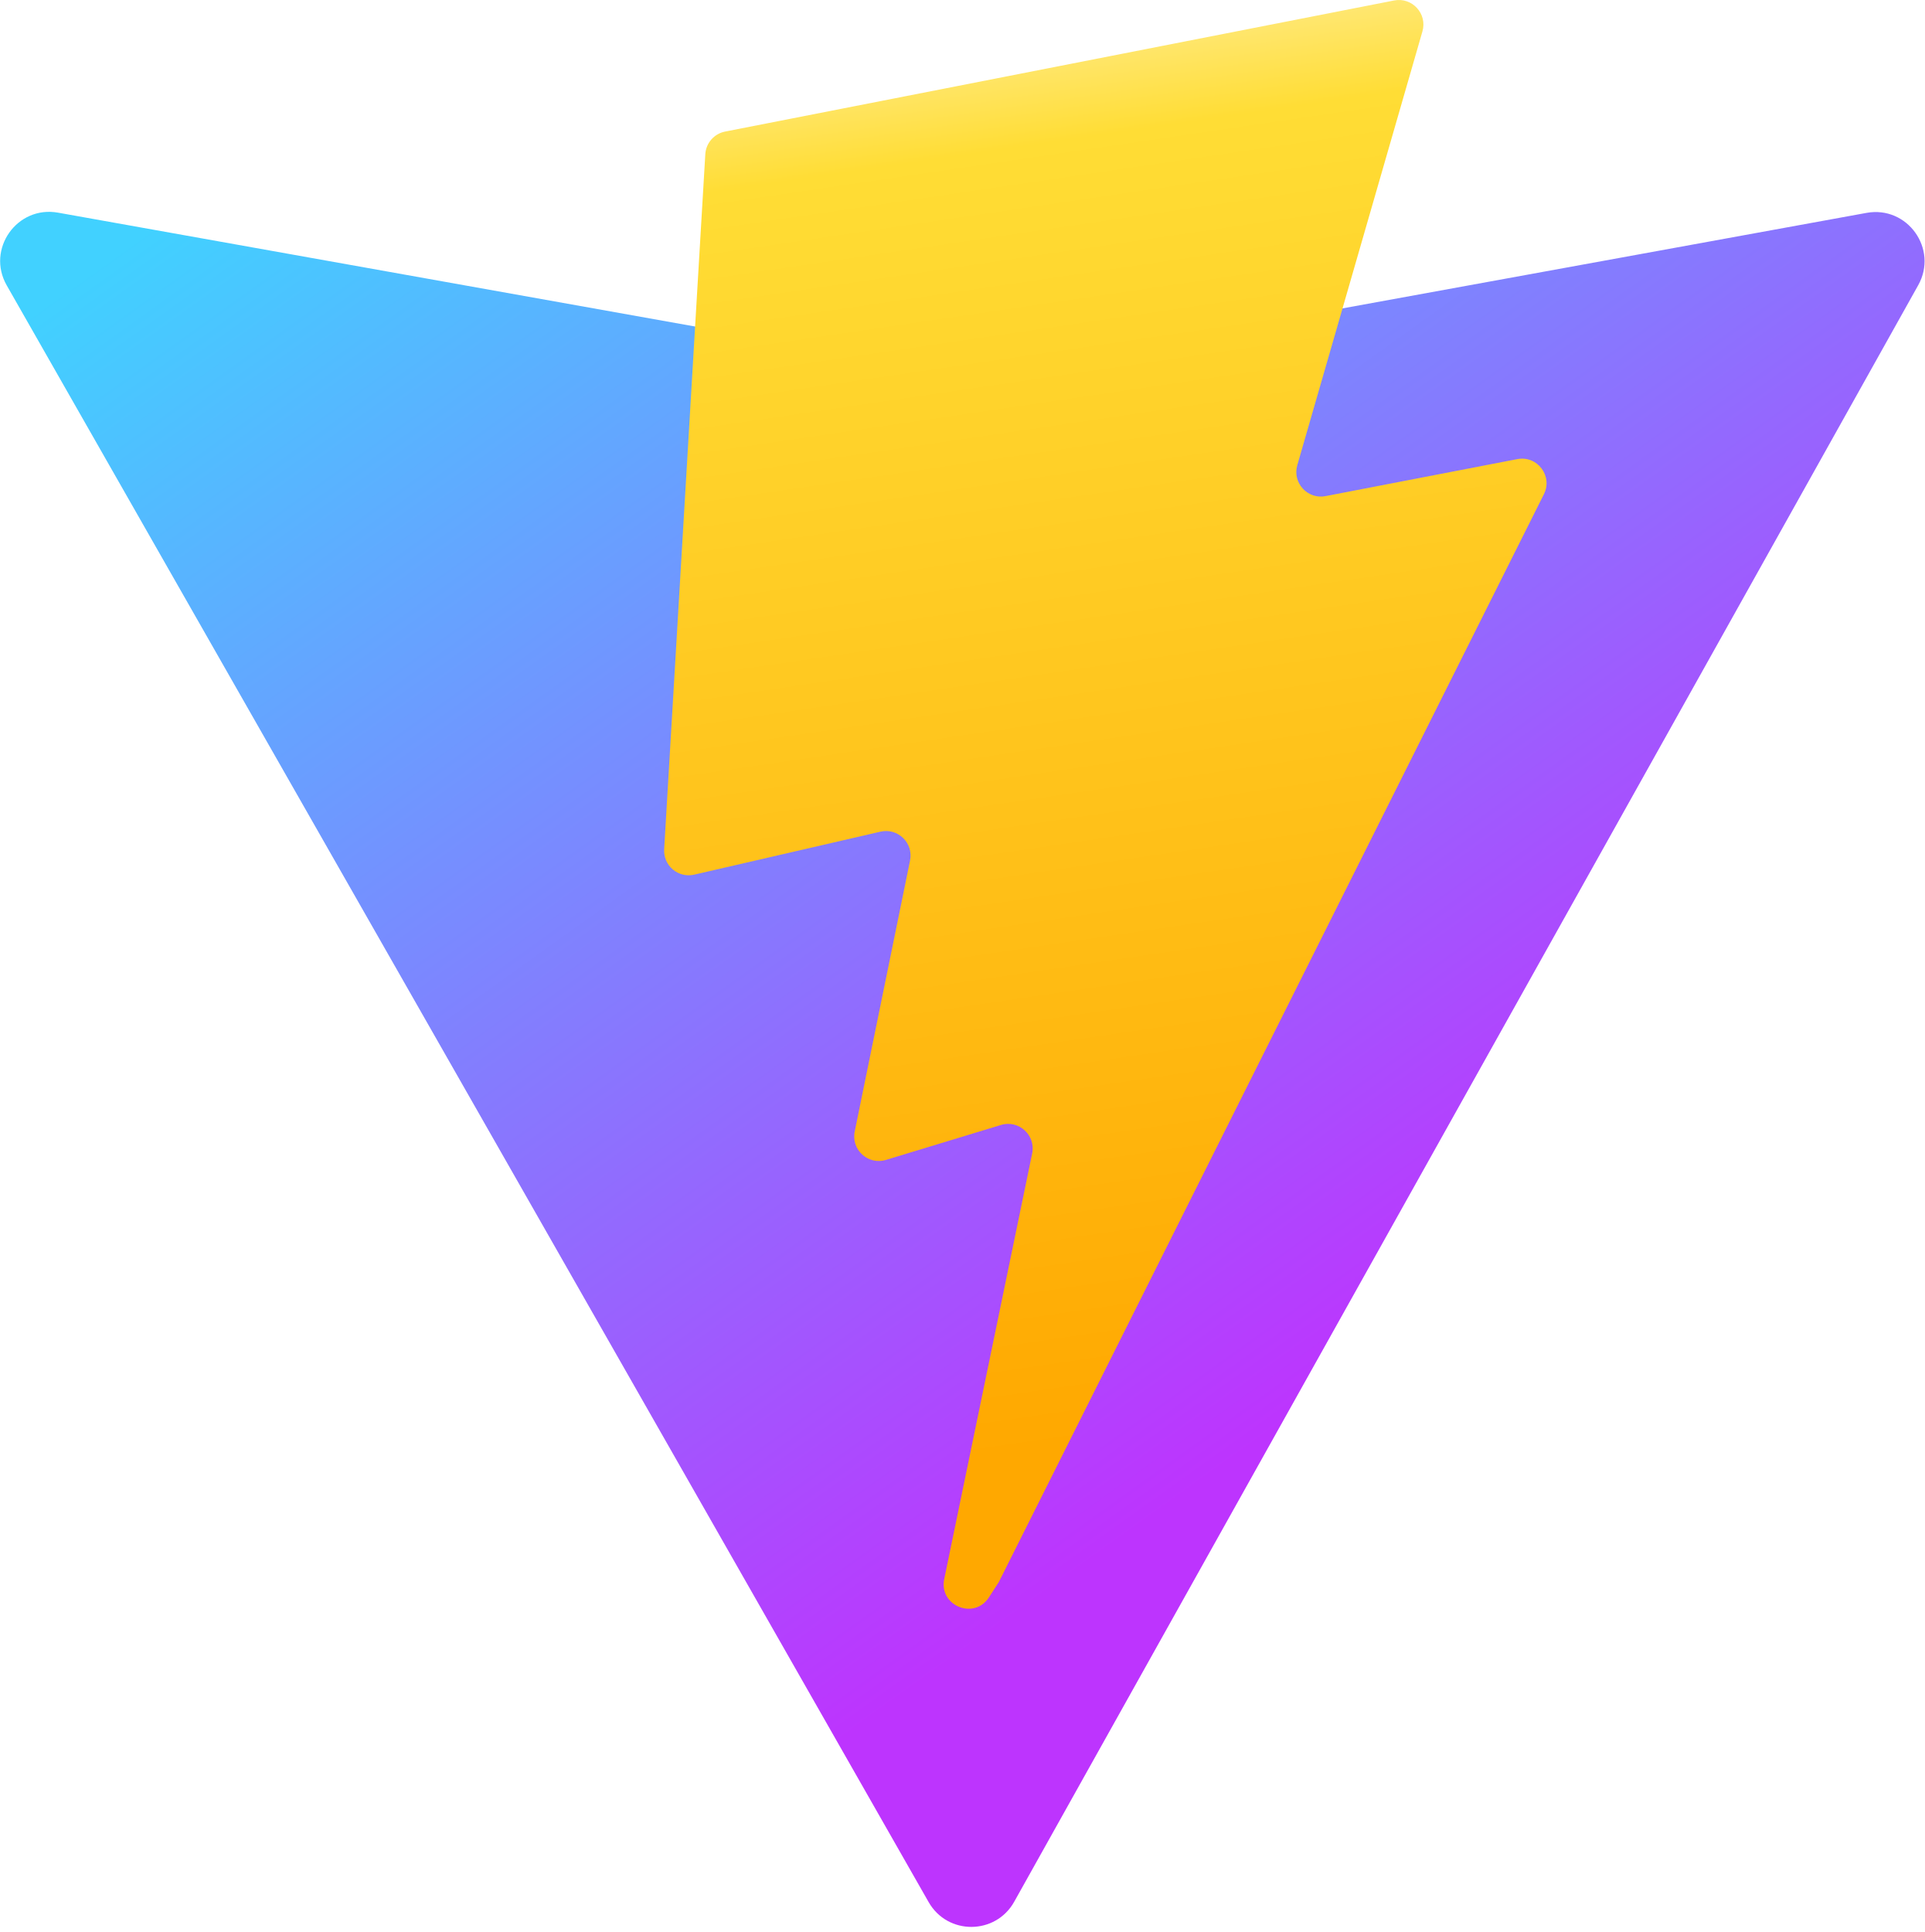
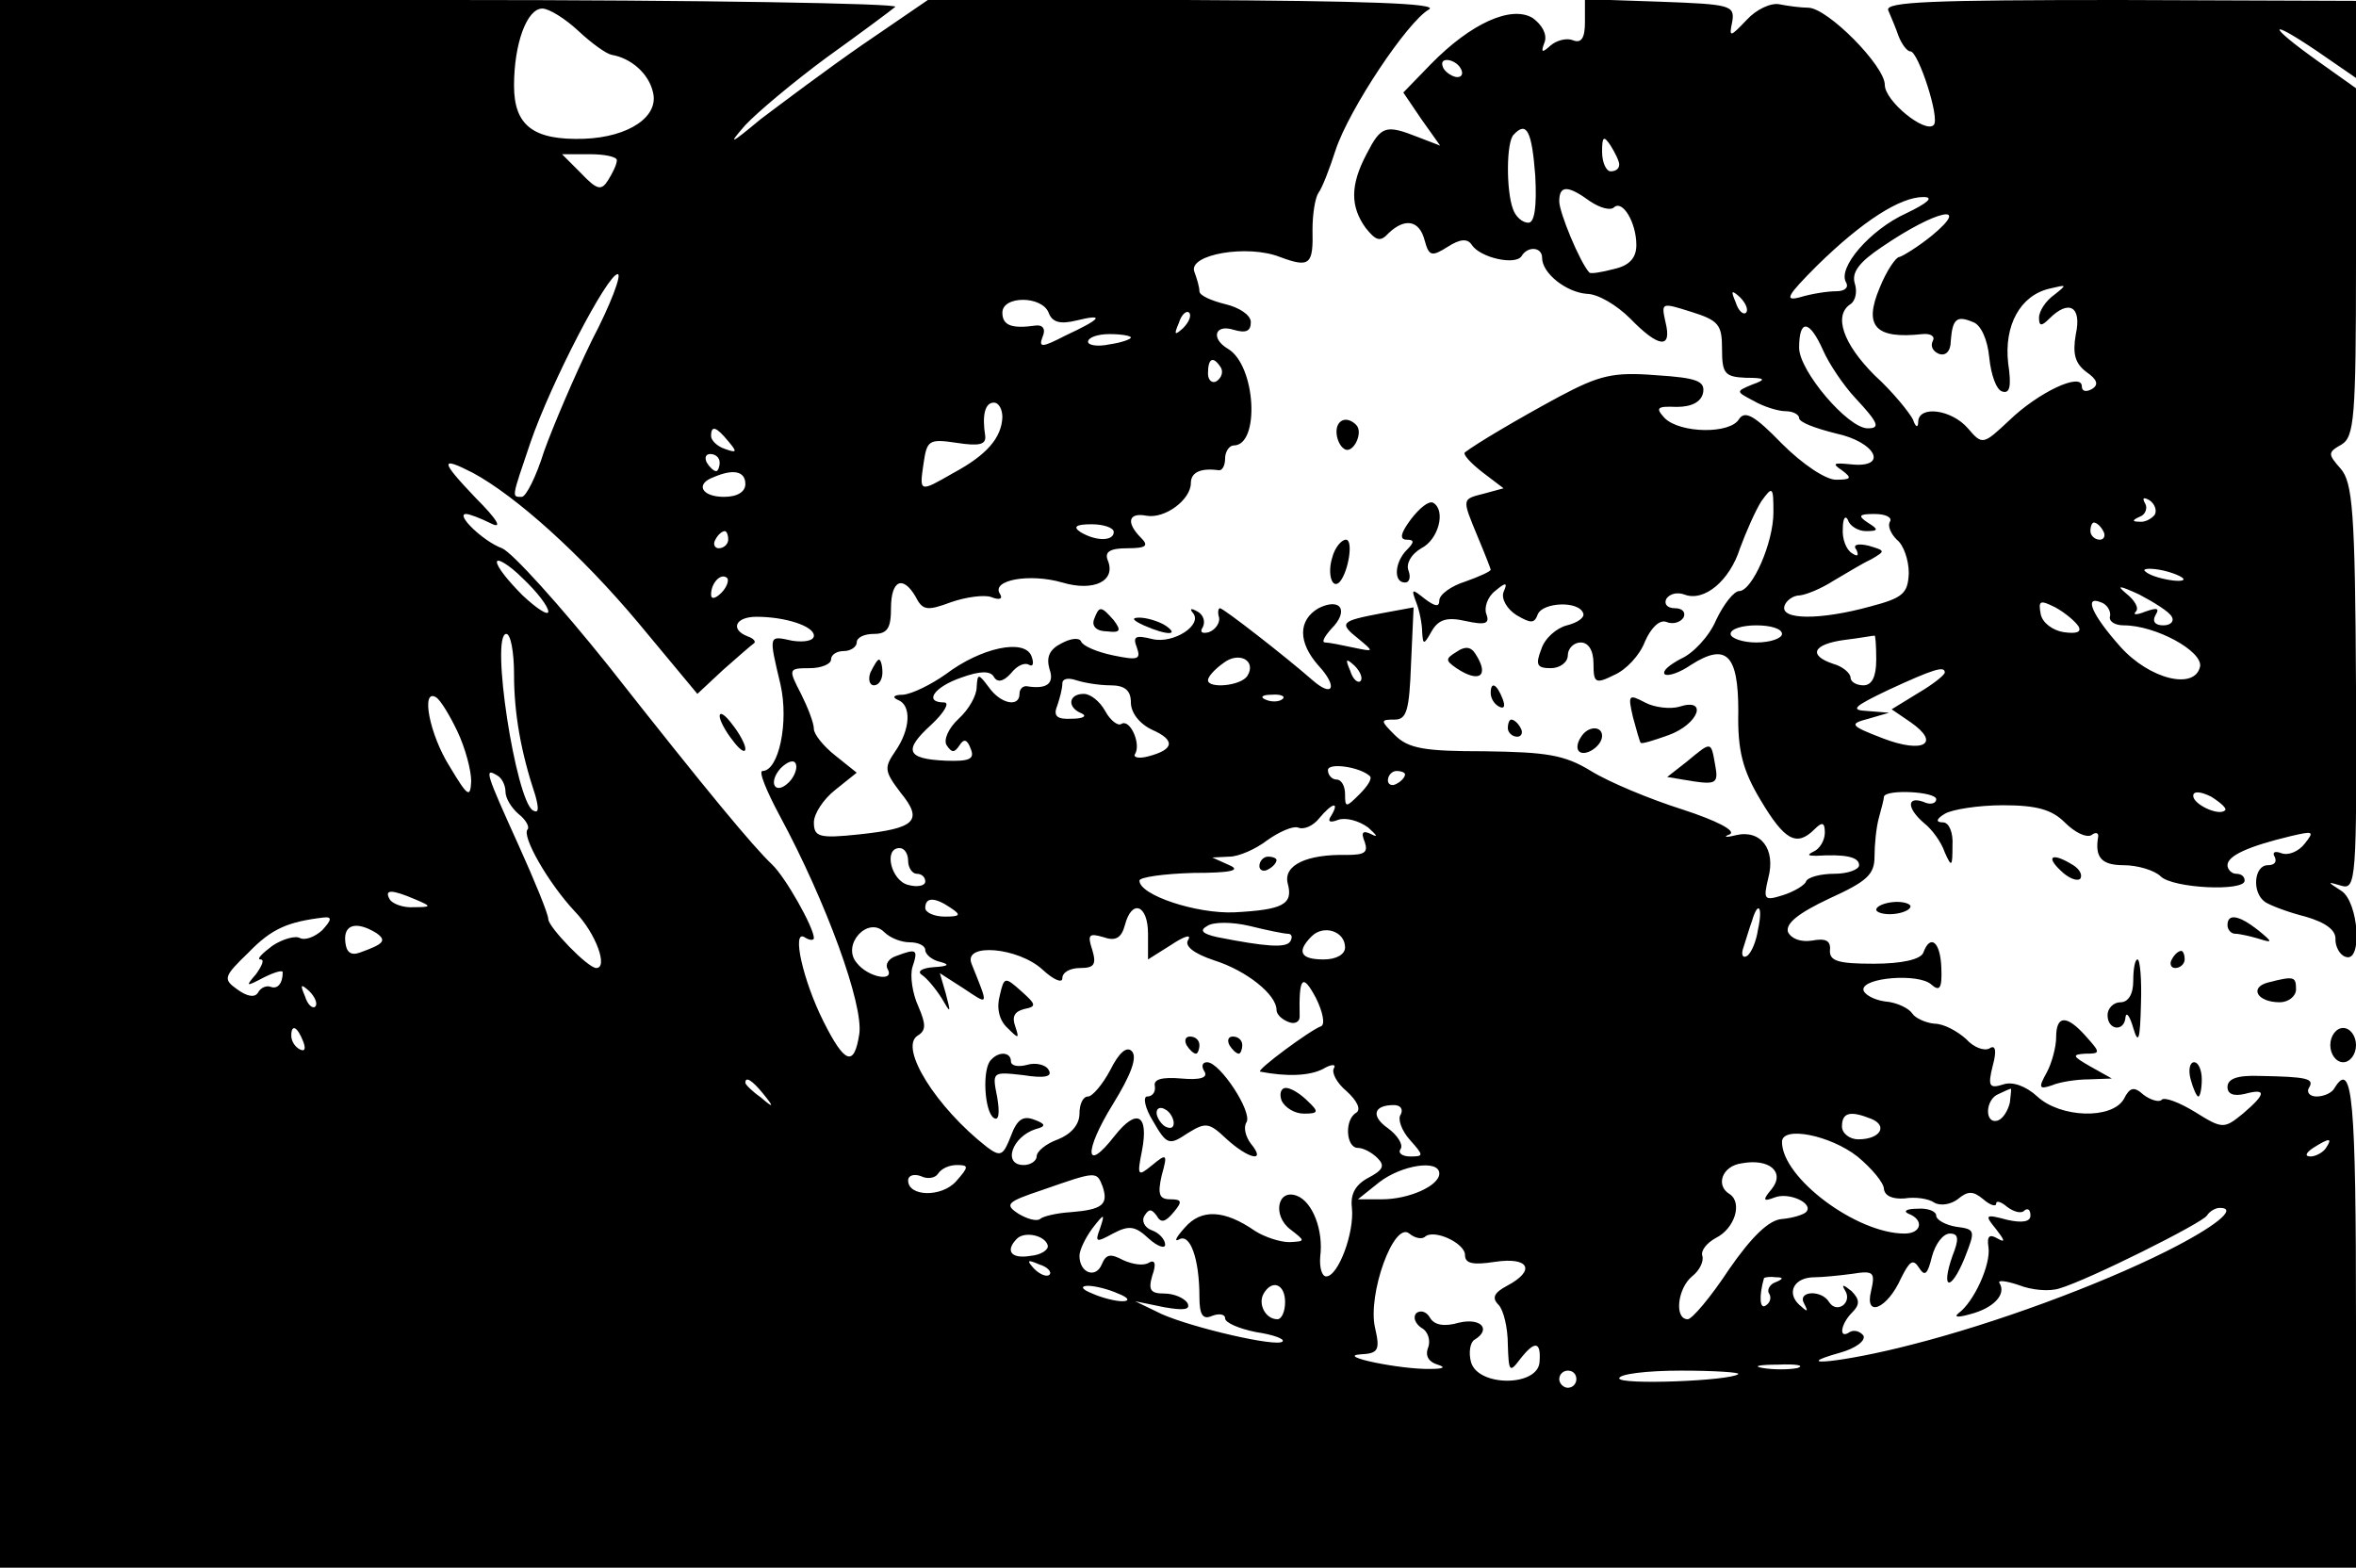
- <svg xmlns="http://www.w3.org/2000/svg" aria-hidden="true" role="img" class="iconify iconify--logos" width="31.88" height="32" preserveAspectRatio="xMidYMid meet" viewBox="0 0 256 257">
-   <defs>
-     <linearGradient id="IconifyId1813088fe1fbc01fb466" x1="-.828%" x2="57.636%" y1="7.652%" y2="78.411%">
-       <stop offset="0%" stop-color="#41D1FF" />
-       <stop offset="100%" stop-color="#BD34FE" />
-     </linearGradient>
-     <linearGradient id="IconifyId1813088fe1fbc01fb467" x1="43.376%" x2="50.316%" y1="2.242%" y2="89.03%">
-       <stop offset="0%" stop-color="#FFEA83" />
-       <stop offset="8.333%" stop-color="#FFDD35" />
-       <stop offset="100%" stop-color="#FFA800" />
-     </linearGradient>
-   </defs>
-   <path fill="url(#IconifyId1813088fe1fbc01fb466)" d="M255.153 37.938L134.897 252.976c-2.483 4.44-8.862 4.466-11.382.048L.875 37.958c-2.746-4.814 1.371-10.646 6.827-9.67l120.385 21.517a6.537 6.537 0 0 0 2.322-.004l117.867-21.483c5.438-.991 9.574 4.796 6.877 9.62Z" />
-   <path fill="url(#IconifyId1813088fe1fbc01fb467)" d="M185.432.063L96.44 17.501a3.268 3.268 0 0 0-2.634 3.014l-5.474 92.456a3.268 3.268 0 0 0 3.997 3.378l24.777-5.718c2.318-.535 4.413 1.507 3.936 3.838l-7.361 36.047c-.495 2.426 1.782 4.5 4.151 3.78l15.304-4.649c2.372-.72 4.652 1.36 4.15 3.788l-11.698 56.621c-.732 3.542 3.979 5.473 5.943 2.437l1.313-2.028l72.516-144.72c1.215-2.423-.88-5.186-3.54-4.672l-25.505 4.922c-2.396.462-4.435-1.77-3.759-4.114l16.646-57.705c.677-2.35-1.37-4.583-3.769-4.113Z" />
+ <svg xmlns="http://www.w3.org/2000/svg" version="1.0" width="275pt" height="183pt" viewBox="0 0 275 183" preserveAspectRatio="xMidYMid meet">
+   <g transform="translate(0,183) scale(0.1,-0.1)" fill="#000000" stroke="none">
+     <path d="M0 915 l0 -915 1375 0 1375 0 0 285 c0 262 -4 309 -25 275 -3 -6 -13 -10 -21 -10 -8 0 -12 5 -9 10 7 11 -2 13 -57 14 -26 1 -38 -3 -38 -13 0 -8 7 -11 20 -8 26 7 25 0 -2 -23 -22 -18 -24 -18 -56 2 -18 11 -36 18 -39 14 -3 -3 -13 0 -21 6 -11 10 -16 9 -23 -5 -14 -24 -74 -22 -101 3 -13 12 -29 18 -40 14 -16 -5 -18 -2 -12 22 5 18 3 25 -4 20 -6 -3 -18 1 -27 11 -10 9 -26 18 -37 18 -11 1 -23 7 -26 12 -4 6 -18 13 -32 14 -14 2 -25 9 -25 14 0 14 64 19 79 6 10 -9 13 -5 12 19 -1 31 -13 40 -21 18 -3 -8 -25 -13 -58 -13 -41 0 -52 3 -51 16 1 11 -5 14 -21 11 -13 -2 -24 2 -28 10 -3 10 12 22 48 39 44 20 53 28 53 49 0 14 2 34 5 45 3 11 6 22 6 25 2 9 61 6 61 -3 0 -5 -7 -7 -15 -3 -20 7 -19 -8 1 -25 9 -7 20 -22 24 -34 8 -18 9 -17 9 8 1 15 -4 27 -11 27 -9 0 -8 4 2 10 8 5 39 10 68 10 39 0 57 -5 72 -20 12 -12 25 -18 31 -15 5 4 9 3 8 -2 -4 -24 4 -33 30 -33 16 0 36 -6 43 -13 14 -14 98 -18 98 -5 0 5 -4 8 -10 8 -5 0 -10 5 -10 10 0 11 24 22 74 34 26 6 28 6 16 -9 -7 -9 -19 -14 -27 -11 -8 3 -11 1 -8 -4 3 -6 0 -10 -8 -10 -16 0 -19 -32 -3 -43 6 -4 27 -12 47 -17 24 -7 36 -16 35 -27 0 -8 5 -18 12 -20 20 -7 15 64 -5 77 -17 11 -17 11 0 6 17 -5 18 8 17 232 -1 206 -4 239 -18 255 -15 17 -15 19 1 28 15 9 17 31 17 213 l0 203 -45 32 c-59 42 -59 51 0 11 l45 -31 0 45 0 45 -276 1 c-218 0 -274 -2 -270 -12 3 -7 9 -21 12 -30 4 -10 10 -18 14 -18 9 0 35 -79 27 -86 -10 -10 -57 28 -57 47 0 22 -66 89 -89 90 -9 0 -24 2 -34 4 -10 2 -27 -6 -38 -18 -20 -21 -21 -21 -17 -2 3 19 -3 20 -84 23 l-88 3 0 -27 c0 -18 -4 -25 -14 -21 -7 3 -19 0 -26 -6 -10 -9 -12 -9 -7 4 3 9 -3 20 -14 28 -25 15 -72 -6 -119 -54 l-32 -33 21 -31 22 -31 -26 10 c-38 15 -43 13 -60 -20 -19 -36 -19 -61 -1 -86 12 -15 17 -17 27 -6 19 18 36 15 42 -9 5 -18 8 -19 27 -7 14 9 23 10 28 2 10 -15 51 -24 58 -13 7 12 24 11 24 -2 0 -18 28 -40 52 -42 13 0 35 -13 51 -29 33 -34 49 -36 41 -4 -5 23 -5 23 30 12 32 -10 36 -15 36 -43 0 -29 3 -33 28 -34 23 0 24 -2 7 -8 -19 -8 -19 -8 2 -19 12 -7 29 -12 37 -12 9 0 16 -4 16 -8 0 -5 19 -12 43 -18 47 -10 62 -41 17 -36 -20 2 -22 1 -10 -7 12 -9 11 -11 -7 -11 -12 0 -39 18 -63 42 -32 33 -43 39 -50 29 -10 -18 -69 -17 -87 1 -11 12 -9 14 14 13 18 0 29 6 31 17 2 13 -7 17 -55 20 -50 4 -66 0 -113 -25 -50 -27 -97 -55 -110 -65 -3 -2 6 -12 20 -23 l25 -19 -22 -6 c-27 -7 -27 -5 -8 -51 8 -19 15 -37 15 -38 0 -2 -13 -8 -30 -14 -16 -5 -30 -15 -30 -22 0 -8 -5 -7 -17 2 -15 12 -16 12 -10 -4 4 -10 7 -26 7 -35 1 -15 2 -15 11 1 8 14 18 17 40 12 23 -5 28 -3 24 8 -3 7 1 20 10 27 13 11 15 10 10 -1 -3 -8 4 -20 15 -27 17 -10 21 -10 25 1 6 14 48 16 53 1 2 -5 -7 -11 -19 -14 -12 -3 -26 -15 -30 -28 -7 -18 -5 -22 11 -22 11 0 20 7 20 15 0 8 7 15 15 15 9 0 15 -9 15 -25 0 -22 2 -24 24 -13 14 6 30 23 36 39 7 16 17 26 25 23 7 -3 16 -1 20 5 3 6 -1 11 -10 11 -9 0 -13 5 -10 11 4 6 13 8 21 5 23 -9 53 16 65 54 7 19 18 44 25 55 13 18 14 17 14 -13 0 -36 -25 -92 -40 -92 -6 0 -18 -15 -27 -34 -8 -19 -27 -39 -41 -45 -13 -7 -22 -14 -19 -18 4 -3 18 2 31 11 41 26 55 12 55 -54 -1 -46 5 -69 26 -104 28 -47 42 -55 63 -34 9 9 12 8 12 -4 0 -9 -6 -19 -13 -22 -8 -4 -7 -5 3 -5 33 2 50 -1 50 -11 0 -5 -13 -10 -29 -10 -16 0 -31 -4 -33 -9 -1 -4 -14 -12 -27 -16 -22 -7 -23 -5 -17 20 9 34 -9 57 -38 50 -12 -3 -15 -2 -7 1 8 4 -15 16 -55 29 -38 12 -86 32 -107 45 -31 19 -52 22 -124 23 -70 0 -89 3 -105 19 -17 17 -17 18 0 18 14 0 17 11 19 65 l3 66 -38 -7 c-47 -9 -50 -11 -26 -30 18 -15 18 -15 -6 -10 -14 3 -29 6 -33 6 -5 0 -1 7 7 16 21 21 11 37 -15 24 -24 -14 -24 -40 0 -67 23 -25 17 -38 -7 -17 -32 28 -104 84 -108 84 -2 0 -3 -5 -1 -11 1 -6 -4 -14 -12 -17 -8 -2 -11 0 -7 6 3 6 1 14 -6 18 -7 4 -10 4 -6 -1 13 -14 -22 -37 -47 -31 -20 5 -23 3 -18 -10 5 -14 1 -15 -28 -9 -19 4 -35 11 -37 16 -2 5 -12 4 -23 -2 -14 -7 -18 -16 -14 -30 6 -17 -3 -24 -27 -20 -5 0 -8 -4 -8 -9 0 -16 -22 -12 -36 8 -12 16 -13 16 -14 0 0 -10 -9 -26 -21 -37 -12 -11 -18 -25 -14 -31 6 -9 9 -9 15 0 5 8 9 7 13 -4 5 -12 -1 -15 -29 -14 -46 2 -50 12 -17 42 15 14 22 26 15 26 -24 0 -12 18 20 29 22 8 34 8 38 1 4 -7 11 -6 20 4 7 9 16 13 21 10 5 -3 6 2 3 10 -8 21 -59 10 -100 -21 -17 -12 -39 -23 -50 -24 -11 0 -13 -3 -6 -6 16 -6 15 -34 -3 -60 -13 -19 -13 -23 6 -48 27 -33 18 -42 -48 -49 -47 -5 -53 -3 -53 14 0 10 11 27 25 38 l25 20 -25 20 c-14 11 -25 25 -25 31 0 7 -7 25 -15 41 -15 29 -15 30 10 30 14 0 25 5 25 10 0 6 7 10 15 10 8 0 15 5 15 10 0 6 9 10 20 10 16 0 20 7 20 30 0 33 14 39 29 13 8 -16 14 -16 41 -6 17 6 39 9 47 6 10 -4 14 -2 10 4 -10 16 35 24 73 13 37 -11 63 2 53 26 -4 10 3 14 23 14 22 0 25 3 16 12 -18 18 -15 30 6 26 22 -4 52 19 52 38 0 13 12 18 33 15 4 0 7 6 7 14 0 8 5 15 10 15 31 0 26 94 -7 113 -20 12 -15 29 7 22 14 -4 20 -2 20 9 0 8 -13 17 -30 21 -16 4 -30 10 -30 15 0 5 -3 15 -6 23 -7 20 62 32 100 17 35 -13 39 -9 38 32 0 18 3 37 7 43 4 5 13 28 20 50 16 48 84 150 109 164 12 7 -75 10 -284 11 l-301 0 -76 -52 c-42 -29 -95 -69 -119 -87 -36 -30 -39 -31 -18 -7 14 15 57 51 95 79 39 28 74 54 80 59 5 4 -228 8 -518 8 l-527 0 0 -915z m675 879 c16 -15 33 -27 39 -28 23 -4 43 -22 48 -43 8 -29 -28 -53 -80 -55 -59 -2 -82 15 -82 62 0 49 15 90 33 90 8 0 27 -12 42 -26z m1030 -44 c3 -5 2 -10 -4 -10 -5 0 -13 5 -16 10 -3 6 -2 10 4 10 5 0 13 -4 16 -10z m87 -125 c2 -37 -1 -55 -8 -55 -7 0 -15 7 -18 16 -8 21 -8 79 1 87 15 16 21 4 25 -48z m98 13 c0 -5 -4 -8 -10 -8 -5 0 -10 10 -10 23 0 18 2 19 10 7 5 -8 10 -18 10 -22z m-1170 5 c0 -5 -5 -15 -10 -23 -8 -13 -13 -12 -32 8 l-22 22 32 0 c18 0 32 -3 32 -7z m1136 -48 c12 -8 24 -11 28 -7 10 9 26 -18 26 -44 0 -15 -8 -24 -26 -28 -15 -4 -28 -6 -29 -4 -11 12 -35 70 -35 83 0 19 10 19 36 0z m369 -14 c-42 -19 -81 -64 -70 -81 3 -6 -2 -10 -12 -10 -10 0 -29 -3 -42 -7 -19 -5 -15 2 20 37 53 52 97 80 124 80 13 0 5 -7 -20 -19z m30 -26 c-16 -13 -34 -24 -38 -25 -4 0 -15 -16 -23 -36 -19 -45 -5 -60 50 -54 10 1 15 -3 12 -8 -3 -6 0 -12 7 -15 8 -3 14 3 14 15 2 26 7 30 26 22 9 -3 17 -20 19 -42 2 -19 8 -37 15 -39 9 -3 11 6 7 33 -5 44 14 79 48 87 21 5 21 5 6 -7 -10 -7 -18 -19 -18 -27 0 -10 3 -10 12 -1 23 23 38 14 31 -18 -4 -23 -1 -34 12 -44 13 -9 15 -15 7 -20 -7 -4 -12 -3 -12 3 0 17 -51 -7 -85 -40 -30 -28 -31 -29 -48 -9 -19 22 -57 27 -58 8 0 -8 -3 -7 -6 2 -4 8 -23 32 -45 52 -37 37 -48 70 -28 83 6 4 8 15 5 24 -4 13 5 25 32 43 63 43 105 52 58 13z m-1564 -122 c-21 -43 -46 -102 -56 -130 -9 -29 -21 -53 -26 -53 -12 0 -12 -2 10 63 24 70 90 197 102 197 5 0 -8 -35 -30 -77z m1347 32 c-3 -3 -9 2 -12 12 -6 14 -5 15 5 6 7 -7 10 -15 7 -18z m-814 0 c4 -11 13 -14 33 -9 33 8 29 2 -14 -18 -27 -14 -31 -14 -26 -1 4 9 0 14 -8 13 -28 -4 -39 0 -39 15 0 20 46 20 54 0z m157 -18 c-10 -9 -11 -8 -5 6 3 10 9 15 12 12 3 -3 0 -11 -7 -18z m747 -26 c7 -16 24 -41 37 -55 28 -30 30 -36 15 -36 -23 0 -80 67 -80 94 0 34 12 33 28 -3z m-808 15 c0 -2 -11 -6 -25 -8 -14 -3 -25 -1 -25 3 0 5 11 9 25 9 14 0 25 -2 25 -4z m105 -35 c3 -5 1 -12 -5 -16 -5 -3 -10 1 -10 9 0 18 6 21 15 7z m-255 -58 c-1 -24 -18 -44 -57 -65 -40 -23 -40 -23 -35 11 4 27 6 29 39 24 26 -4 34 -2 33 8 -4 25 0 39 10 39 6 0 10 -8 10 -17z m-320 -28 c11 -13 10 -14 -4 -9 -9 3 -16 10 -16 15 0 13 6 11 20 -6z m-10 -25 c0 -5 -2 -10 -4 -10 -3 0 -8 5 -11 10 -3 6 -1 10 4 10 6 0 11 -4 11 -10z m-288 -12 c50 -27 126 -95 193 -175 l69 -83 30 28 c17 15 33 29 36 31 3 2 -1 6 -7 8 -21 8 -15 23 10 23 34 0 67 -11 67 -22 0 -6 -11 -8 -25 -6 -28 6 -28 8 -14 -51 10 -44 -2 -101 -21 -101 -5 0 5 -24 20 -52 55 -102 98 -221 93 -255 -6 -39 -17 -35 -42 15 -24 48 -37 107 -22 98 6 -4 11 -4 11 -1 0 12 -33 71 -49 86 -22 21 -73 82 -191 232 -56 70 -112 132 -124 137 -22 8 -55 40 -42 40 4 0 17 -5 29 -11 14 -7 8 4 -18 30 -41 43 -42 49 -3 29z m318 -13 c0 -9 -9 -15 -25 -15 -26 0 -34 15 -12 23 23 10 37 7 37 -8z m1645 -36 c-4 -5 -12 -9 -18 -8 -9 0 -8 2 1 6 6 2 9 10 6 15 -4 7 -2 8 5 4 6 -4 9 -12 6 -17z m-337 -19 c15 0 15 2 2 10 -12 8 -10 10 8 10 13 0 21 -4 18 -9 -3 -5 1 -14 8 -21 8 -6 14 -24 14 -39 -1 -24 -7 -29 -45 -39 -58 -16 -106 -16 -100 1 2 6 10 12 18 12 8 1 25 8 39 17 14 8 33 20 44 25 17 10 17 10 -3 16 -13 3 -19 1 -14 -5 3 -7 1 -8 -5 -4 -7 4 -12 17 -11 29 0 12 3 16 6 10 2 -7 12 -13 21 -13z m-878 -1 c0 -11 -21 -11 -39 0 -9 6 -5 9 13 9 14 0 26 -4 26 -9z m1155 1 c3 -5 1 -10 -4 -10 -6 0 -11 5 -11 10 0 6 2 10 4 10 3 0 8 -4 11 -10z m-1605 -10 c0 -5 -5 -10 -11 -10 -5 0 -7 5 -4 10 3 6 8 10 11 10 2 0 4 -4 4 -10z m-210 -84 c0 -5 -13 3 -30 19 -16 16 -30 33 -30 39 0 5 14 -3 30 -19 17 -16 30 -33 30 -39z m1908 39 c3 -3 -4 -4 -16 -2 -12 2 -24 6 -28 10 -4 3 4 4 16 2 12 -2 25 -7 28 -10z m-1706 -17 c-7 -7 -12 -8 -12 -2 0 14 12 26 19 19 2 -3 -1 -11 -7 -17z m1693 -28 c3 -5 -1 -10 -10 -10 -10 0 -13 5 -9 12 5 8 2 9 -12 4 -10 -4 -15 -4 -11 0 4 4 -1 13 -11 21 -12 10 -9 10 15 -1 17 -9 35 -20 38 -26z m-109 -11 c4 -7 -2 -9 -17 -7 -13 2 -25 11 -27 21 -3 16 -1 17 17 8 11 -6 23 -16 27 -22z m37 12 c-2 -6 5 -11 16 -11 37 0 92 -30 89 -48 -6 -28 -59 -15 -93 23 -33 37 -43 60 -23 52 7 -2 12 -10 11 -16z m-383 -21 c0 -5 -13 -10 -30 -10 -16 0 -30 5 -30 10 0 6 14 10 30 10 17 0 30 -4 30 -10z m-1480 -47 c0 -46 8 -91 25 -142 4 -15 4 -21 -3 -17 -20 12 -50 206 -31 206 5 0 9 -21 9 -47z m1590 17 c0 -20 -5 -30 -15 -30 -8 0 -15 4 -15 9 0 5 -9 13 -20 16 -30 10 -24 23 13 28 17 2 33 5 35 5 1 1 2 -11 2 -28z m-734 -19 c-8 -12 -46 -15 -46 -5 0 4 8 13 18 20 18 14 39 3 28 -15z m132 -6 c-3 -3 -9 2 -12 12 -6 14 -5 15 5 6 7 -7 10 -15 7 -18z m682 10 c0 -3 -14 -14 -31 -24 l-31 -19 22 -15 c36 -25 15 -37 -32 -19 -39 15 -40 17 -17 23 l24 7 -25 2 c-21 1 -17 5 25 25 52 24 65 28 65 20z m-974 -15 c17 0 24 -6 24 -20 0 -12 10 -25 25 -32 27 -12 26 -23 -5 -31 -11 -3 -18 -1 -15 3 7 12 -6 41 -16 35 -4 -3 -13 4 -19 15 -6 11 -17 20 -25 20 -18 0 -20 -16 -2 -23 6 -3 1 -6 -12 -6 -17 -1 -22 3 -17 15 3 9 6 20 6 26 0 6 7 7 16 4 9 -3 27 -6 40 -6z m-762 -54 c9 -19 16 -45 16 -58 -1 -20 -4 -18 -25 17 -24 38 -34 92 -16 81 5 -3 16 -21 25 -40z m963 38 c-3 -3 -12 -4 -19 -1 -8 3 -5 6 6 6 11 1 17 -2 13 -5z m-576 -97 c-16 -16 -25 -1 -10 16 8 8 16 11 18 5 2 -5 -2 -15 -8 -21z m678 7 c3 -3 -3 -12 -12 -21 -16 -16 -17 -16 -17 0 0 9 -4 17 -10 17 -5 0 -10 5 -10 11 0 9 37 4 49 -7z m-1009 -18 c0 -8 7 -19 15 -26 9 -7 13 -15 11 -18 -8 -7 24 -63 55 -96 25 -26 39 -66 25 -66 -10 0 -56 48 -56 57 0 6 -16 45 -35 87 -38 84 -40 90 -25 81 6 -3 10 -12 10 -19z m1050 20 c0 -3 -4 -8 -10 -11 -5 -3 -10 -1 -10 4 0 6 5 11 10 11 6 0 10 -2 10 -4z m957 -42 c-7 -7 -37 7 -37 17 0 6 9 5 21 -1 11 -7 19 -14 16 -16z m-1043 -6 c-5 -7 -2 -9 8 -5 9 3 24 -1 35 -9 10 -9 12 -12 4 -8 -10 5 -13 3 -8 -9 4 -12 0 -15 -21 -15 -47 1 -74 -12 -69 -33 7 -25 -6 -31 -62 -34 -44 -2 -111 20 -111 37 0 4 28 8 63 9 44 0 56 3 42 9 l-20 9 20 1 c11 0 31 9 44 19 14 10 30 17 36 15 7 -3 18 2 25 11 15 18 24 20 14 3z m-494 -53 c0 -8 5 -15 10 -15 6 0 10 -4 10 -9 0 -5 -9 -7 -20 -4 -20 5 -29 43 -10 43 6 0 10 -7 10 -15z m-575 -45 c19 -8 19 -9 -2 -9 -12 -1 -25 4 -28 9 -7 12 2 12 30 0z m625 -10 c12 -8 11 -10 -7 -10 -13 0 -23 5 -23 10 0 13 11 13 30 0z m230 -30 l0 -30 27 17 c15 10 24 13 20 6 -5 -7 6 -16 30 -24 38 -12 73 -40 73 -58 0 -5 6 -11 14 -14 7 -3 13 0 13 6 -1 46 3 52 19 22 8 -16 11 -31 6 -33 -12 -4 -77 -52 -71 -53 31 -6 57 -5 73 3 10 6 16 6 13 1 -3 -5 3 -17 15 -27 12 -11 17 -21 11 -25 -14 -8 -12 -41 2 -41 6 0 16 -5 23 -12 9 -9 6 -14 -11 -23 -15 -8 -21 -19 -19 -35 3 -29 -16 -80 -30 -80 -5 0 -8 10 -7 23 4 31 -9 64 -27 71 -23 9 -29 -23 -8 -39 18 -14 18 -14 -1 -15 -11 0 -29 6 -40 13 -36 25 -63 26 -82 4 -10 -11 -13 -17 -7 -14 13 8 24 -22 24 -67 0 -21 4 -27 15 -22 8 3 15 2 15 -3 0 -5 16 -12 36 -16 20 -3 34 -8 31 -11 -6 -7 -105 16 -141 32 l-31 15 34 -7 c23 -4 31 -3 27 5 -4 6 -16 11 -27 11 -16 0 -19 4 -14 21 5 14 3 19 -4 15 -6 -4 -19 -2 -30 3 -15 8 -20 7 -25 -5 -7 -17 -26 -10 -26 10 0 7 7 21 15 32 14 18 15 18 9 0 -6 -16 -5 -17 15 -6 19 10 26 9 42 -6 10 -9 19 -12 19 -7 0 6 -7 14 -16 17 -8 3 -12 11 -8 17 5 8 8 8 14 0 5 -9 10 -8 20 4 10 12 10 15 -4 15 -13 0 -15 6 -10 28 7 25 6 26 -11 12 -17 -14 -18 -13 -12 17 8 42 -6 50 -32 17 -35 -45 -36 -18 -2 37 21 34 29 55 22 62 -6 6 -15 -2 -25 -22 -9 -17 -21 -31 -26 -31 -6 0 -10 -9 -10 -20 0 -13 -10 -24 -25 -30 -14 -5 -25 -14 -25 -20 0 -5 -7 -10 -15 -10 -25 0 -14 33 14 42 12 3 12 6 -2 11 -13 5 -20 0 -27 -19 -9 -23 -12 -25 -28 -13 -59 46 -103 116 -81 130 10 6 10 13 1 34 -7 15 -10 36 -7 46 7 21 5 22 -19 13 -9 -3 -13 -10 -10 -15 9 -16 -23 -10 -36 7 -18 21 13 55 32 36 7 -7 20 -12 30 -12 10 0 18 -4 18 -9 0 -5 8 -12 18 -14 11 -3 9 -5 -8 -6 -14 -1 -20 -5 -14 -9 6 -4 16 -16 23 -27 11 -19 11 -18 5 5 l-7 24 28 -18 c30 -20 29 -21 9 29 -10 25 55 19 83 -7 13 -12 23 -16 23 -10 0 7 9 12 21 12 16 0 19 4 14 21 -6 18 -4 20 13 15 14 -5 21 -1 25 14 8 31 27 24 27 -10z m712 5 c-2 -14 -8 -28 -13 -31 -5 -3 -7 2 -4 10 3 9 7 23 10 31 7 24 13 17 7 -10z m-1676 -1 c-9 -8 -20 -12 -26 -9 -5 3 -20 -1 -32 -9 -12 -9 -19 -16 -14 -16 5 0 2 -7 -5 -17 -13 -15 -12 -15 9 -4 12 6 22 9 22 6 0 -13 -6 -20 -14 -17 -5 2 -12 -1 -15 -7 -4 -6 -13 -4 -24 4 -17 12 -16 15 13 43 27 28 46 36 88 41 10 1 9 -3 -2 -15z m1127 -4 c5 0 6 -4 3 -9 -5 -8 -29 -6 -85 5 -18 4 -21 8 -12 13 7 5 29 5 50 0 20 -5 40 -9 44 -9z m-1064 1 c13 -9 9 -13 -19 -23 -11 -4 -16 1 -17 13 -2 20 13 24 36 10z m1131 -17 c0 -8 -10 -14 -25 -14 -27 0 -32 9 -14 27 14 14 39 6 39 -13z m-1202 -69 c-3 -3 -9 2 -12 12 -6 14 -5 15 5 6 7 -7 10 -15 7 -18z m-14 -41 c3 -8 2 -12 -4 -9 -6 3 -10 10 -10 16 0 14 7 11 14 -7z m537 -61 c13 -16 12 -17 -3 -4 -10 7 -18 15 -18 17 0 8 8 3 21 -13z m1455 -10 c-2 -9 -8 -19 -14 -21 -16 -5 -15 25 1 31 6 3 13 6 14 6 1 1 0 -7 -1 -16z m-711 -14 c-4 -5 1 -19 11 -30 16 -18 16 -19 0 -19 -9 0 -15 4 -11 9 3 5 -4 16 -15 24 -20 14 -17 27 7 27 8 0 11 -5 8 -11z m549 -5 c20 -8 11 -24 -15 -24 -10 0 -19 7 -19 15 0 16 9 19 34 9z m-16 -44 c17 -14 31 -31 31 -38 1 -8 10 -12 24 -11 12 2 28 0 35 -5 7 -4 19 -2 27 4 12 10 18 10 30 0 8 -7 15 -9 15 -5 0 4 6 2 13 -4 8 -6 17 -8 20 -4 4 3 7 1 7 -6 0 -7 -9 -9 -27 -5 -26 7 -27 6 -13 -11 10 -13 11 -16 2 -11 -10 6 -13 3 -11 -10 3 -20 -17 -64 -35 -77 -6 -5 0 -5 14 -1 27 7 42 23 34 36 -3 4 7 3 22 -2 15 -6 36 -8 48 -4 34 10 166 76 172 85 3 5 10 9 15 9 22 0 -5 -22 -63 -51 -78 -39 -199 -84 -298 -109 -77 -20 -146 -27 -82 -9 18 5 30 14 27 20 -4 5 -11 7 -16 4 -13 -9 -11 9 3 23 9 9 9 15 -1 25 -10 8 -12 8 -7 0 8 -14 -10 -27 -19 -13 -9 15 -38 13 -29 -2 5 -10 4 -10 -6 -1 -15 14 -6 32 18 32 9 0 29 2 44 4 25 4 27 2 22 -20 -8 -32 19 -21 35 15 10 20 14 23 21 12 7 -11 10 -7 15 13 4 15 13 27 21 27 10 0 11 -6 3 -26 -14 -40 -2 -42 14 -3 13 33 13 34 -10 37 -12 2 -23 8 -23 13 0 5 -10 9 -22 8 -13 0 -17 -3 -10 -6 18 -7 15 -23 -5 -23 -56 0 -143 65 -143 107 0 19 56 8 88 -17z m547 10 c-3 -5 -12 -10 -18 -10 -7 0 -6 4 3 10 19 12 23 12 15 0z m-647 -48 c-11 -13 -10 -15 3 -10 17 7 47 -7 37 -17 -3 -3 -16 -7 -28 -8 -15 -1 -35 -20 -62 -59 -21 -32 -43 -58 -48 -58 -16 0 -12 36 5 50 9 7 14 18 12 24 -2 6 5 15 16 21 22 11 31 41 16 51 -17 10 -9 33 14 36 32 6 51 -10 35 -30z m-952 9 c-17 -19 -56 -18 -56 1 0 6 7 8 15 5 8 -4 17 -2 20 3 4 6 13 10 22 10 14 0 14 -2 -1 -19z m564 9 c0 -14 -35 -30 -67 -30 l-28 0 25 20 c26 20 70 27 70 10z m-393 -15 c7 -21 0 -27 -37 -30 -17 -1 -33 -5 -36 -8 -4 -3 -15 0 -25 6 -17 11 -14 14 28 28 63 22 63 22 70 4z m376 -59 c10 10 47 -7 47 -21 0 -10 9 -12 35 -8 40 6 48 -10 14 -28 -15 -8 -18 -14 -10 -22 6 -6 11 -27 11 -47 1 -31 2 -33 14 -17 17 22 25 22 23 -3 -2 -29 -72 -29 -80 0 -3 11 -1 23 4 26 20 12 8 26 -18 20 -17 -5 -29 -3 -34 6 -4 7 -11 9 -16 5 -4 -5 -1 -12 6 -17 8 -4 11 -15 8 -23 -4 -10 1 -17 11 -20 10 -3 7 -5 -8 -5 -34 -1 -112 15 -82 17 21 1 23 5 17 31 -9 39 22 125 40 110 6 -5 14 -7 18 -4z m-440 -10 c1 -5 -8 -11 -20 -12 -23 -4 -30 6 -16 20 9 9 33 4 36 -8z m2 -34 c-3 -3 -11 0 -18 7 -9 10 -8 11 6 5 10 -3 15 -9 12 -12z m847 -9 c-6 -2 -10 -9 -7 -13 3 -5 1 -11 -4 -14 -7 -5 -8 11 -2 32 1 1 7 2 14 1 9 0 9 -2 -1 -6z m-767 -13 c13 -5 14 -9 5 -9 -8 0 -24 4 -35 9 -13 5 -14 9 -5 9 8 0 24 -4 35 -9z m195 -10 c0 -11 -4 -20 -9 -20 -14 0 -23 18 -16 30 10 17 25 11 25 -10z m598 -77 c-10 -2 -28 -2 -40 0 -13 2 -5 4 17 4 22 1 32 -1 23 -4z m-258 -13 c0 -5 -4 -10 -10 -10 -5 0 -10 5 -10 10 0 6 5 10 10 10 6 0 10 -4 10 -10z m189 6 c-9 -8 -139 -13 -139 -5 0 5 32 9 72 9 39 0 69 -2 67 -4z" />
+     <path d="M840 994 c0 -5 7 -18 15 -28 8 -11 15 -16 15 -10 0 5 -7 18 -15 28 -8 11 -15 16 -15 10z" />
+     <path d="M1470 819 c0 -5 5 -7 10 -4 6 3 10 8 10 11 0 2 -4 4 -10 4 -5 0 -10 -5 -10 -11z" />
+     <path d="M1167 668 c-4 -14 -1 -29 9 -38 13 -13 14 -13 9 2 -4 11 -1 17 10 20 15 3 15 5 -3 21 -19 17 -20 17 -25 -5z" />
+     <path d="M1385 610 c3 -5 8 -10 11 -10 2 0 4 5 4 10 0 6 -5 10 -11 10 -5 0 -7 -4 -4 -10z" />
+     <path d="M1435 610 c3 -5 8 -10 11 -10 2 0 4 5 4 10 0 6 -5 10 -11 10 -5 0 -7 -4 -4 -10z" />
+     <path d="M1157 593 c-11 -10 -8 -61 3 -68 6 -4 7 6 4 24 -6 30 -6 30 30 26 25 -4 35 -2 30 6 -3 6 -15 9 -25 6 -11 -3 -19 -1 -19 4 0 11 -14 12 -23 2z" />
+     <path d="M1406 579 c4 -7 -5 -10 -27 -8 -23 2 -33 -1 -31 -9 1 -7 -3 -12 -9 -12 -5 0 -3 -13 7 -29 16 -28 19 -28 40 -14 21 13 25 13 45 -6 26 -24 48 -29 29 -6 -6 8 -9 19 -5 25 7 12 -31 70 -46 70 -6 0 -7 -5 -3 -11z m-36 -60 c0 -6 -4 -7 -10 -4 -5 3 -10 11 -10 16 0 6 5 7 10 4 6 -3 10 -11 10 -16z" />
+     <path d="M1496 545 c4 -8 15 -15 26 -15 17 0 18 2 4 15 -8 8 -19 15 -25 15 -6 0 -8 -7 -5 -15z" />
+     <path d="M1560 1326 c0 -8 4 -17 9 -20 10 -7 23 19 14 28 -11 11 -23 6 -23 -8z" />
+     <path d="M1647 1224 c-12 -16 -14 -24 -5 -24 9 0 9 -3 0 -12 -14 -14 -16 -38 -2 -38 5 0 7 6 4 14 -3 8 3 19 15 26 20 10 29 44 14 53 -5 3 -16 -6 -26 -19z" />
+     <path d="M1555 1179 c-6 -19 0 -38 9 -28 10 12 16 49 7 49 -5 0 -13 -9 -16 -21z" />
+     <path d="M1277 1107 c-3 -8 3 -14 15 -14 16 -2 17 1 8 13 -15 17 -17 17 -23 1z" />
+     <path d="M1335 1100 c27 -12 43 -12 25 0 -8 5 -22 9 -30 9 -10 0 -8 -3 5 -9z" />
+     <path d="M1700 1069 c-13 -8 -13 -10 0 -19 27 -18 39 -9 22 17 -5 8 -12 9 -22 2z" />
+     <path d="M1016 1045 c-3 -8 -1 -15 4 -15 6 0 10 7 10 15 0 8 -2 15 -4 15 -2 0 -6 -7 -10 -15z" />
+     <path d="M1740 1021 c0 -6 4 -13 10 -16 6 -3 7 1 4 9 -7 18 -14 21 -14 7z" />
+     <path d="M1906 993 c4 -15 8 -29 9 -30 1 -2 16 3 33 9 35 13 46 44 12 33 -10 -3 -29 -1 -40 5 -19 10 -20 9 -14 -17z" />
+     <path d="M1760 980 c0 -5 5 -10 11 -10 5 0 7 5 4 10 -3 6 -8 10 -11 10 -2 0 -4 -4 -4 -10z" />
+     <path d="M1845 969 c-4 -6 -5 -13 -2 -16 7 -7 27 6 27 18 0 12 -17 12 -25 -2z" />
+     <path d="M1969 941 l-23 -18 30 -5 c27 -4 30 -2 26 19 -5 28 -4 28 -33 4z" />
+     <path d="M2405 814 c9 -9 19 -13 23 -10 3 4 0 11 -8 16 -24 15 -33 11 -15 -6z" />
+     <path d="M2190 768 c0 -3 9 -6 20 -5 11 1 20 5 20 9 0 3 -9 6 -20 5 -11 -1 -20 -5 -20 -9z" />
+     <path d="M2600 750 c0 -5 4 -10 9 -10 5 0 18 -3 28 -6 16 -5 16 -4 -1 10 -23 18 -36 20 -36 6z" />
+     <path d="M2535 710 c-3 -5 -1 -10 4 -10 6 0 11 5 11 10 0 6 -2 10 -4 10 -3 0 -8 -4 -11 -10z" />
+     <path d="M2490 685 c0 -16 -6 -25 -15 -25 -8 0 -15 -7 -15 -15 0 -18 20 -20 21 -2 1 6 5 1 9 -13 6 -20 8 -14 9 28 1 28 -1 52 -4 52 -3 0 -5 -11 -5 -25z" />
+     <path d="M2647 683 c-22 -6 -12 -23 14 -23 10 0 19 7 19 15 0 15 -2 16 -33 8z" />
+     <path d="M2400 619 c0 -11 -5 -30 -11 -41 -10 -18 -9 -20 6 -15 9 4 29 7 43 7 l27 1 -25 14 c-21 12 -22 14 -6 15 18 0 18 1 1 20 -23 26 -35 25 -35 -1z" />
+     <path d="M2720 610 c0 -11 7 -20 15 -20 8 0 15 9 15 20 0 11 -7 20 -15 20 -8 0 -15 -9 -15 -20z" />
+     <path d="M2557 570 c3 -11 7 -20 9 -20 2 0 4 9 4 20 0 11 -4 20 -9 20 -5 0 -7 -9 -4 -20z" />
+   </g>
</svg>
